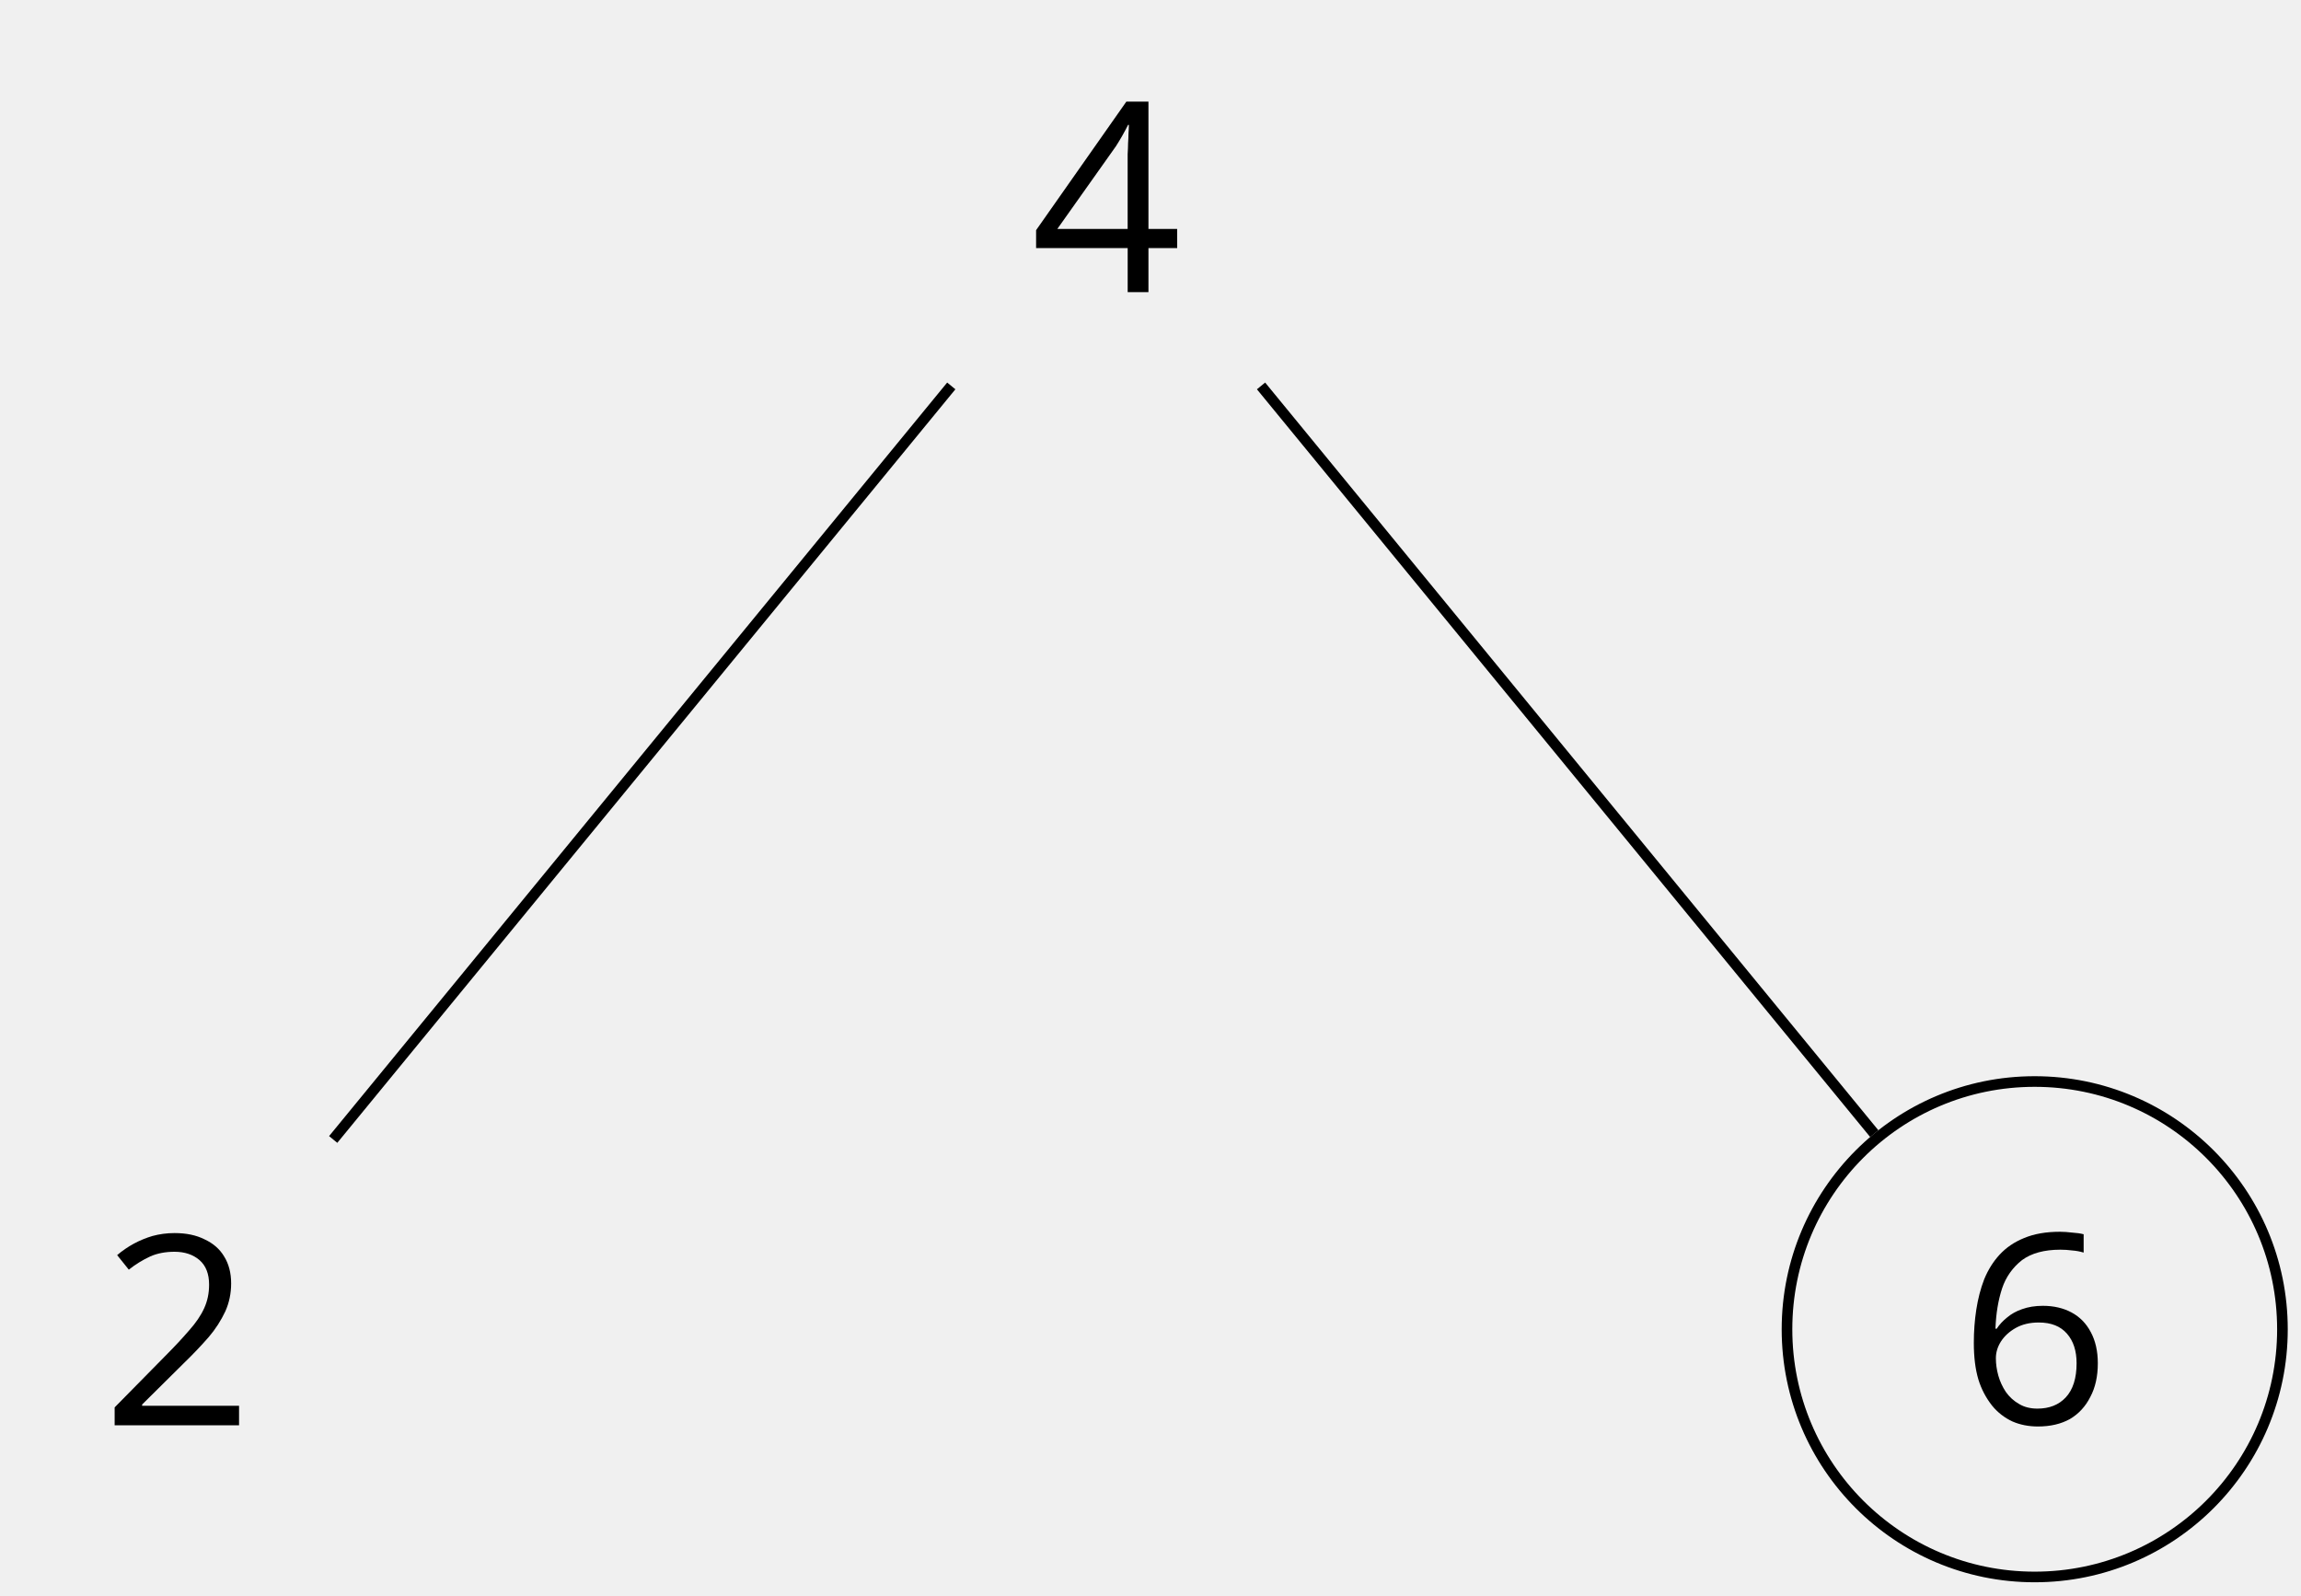
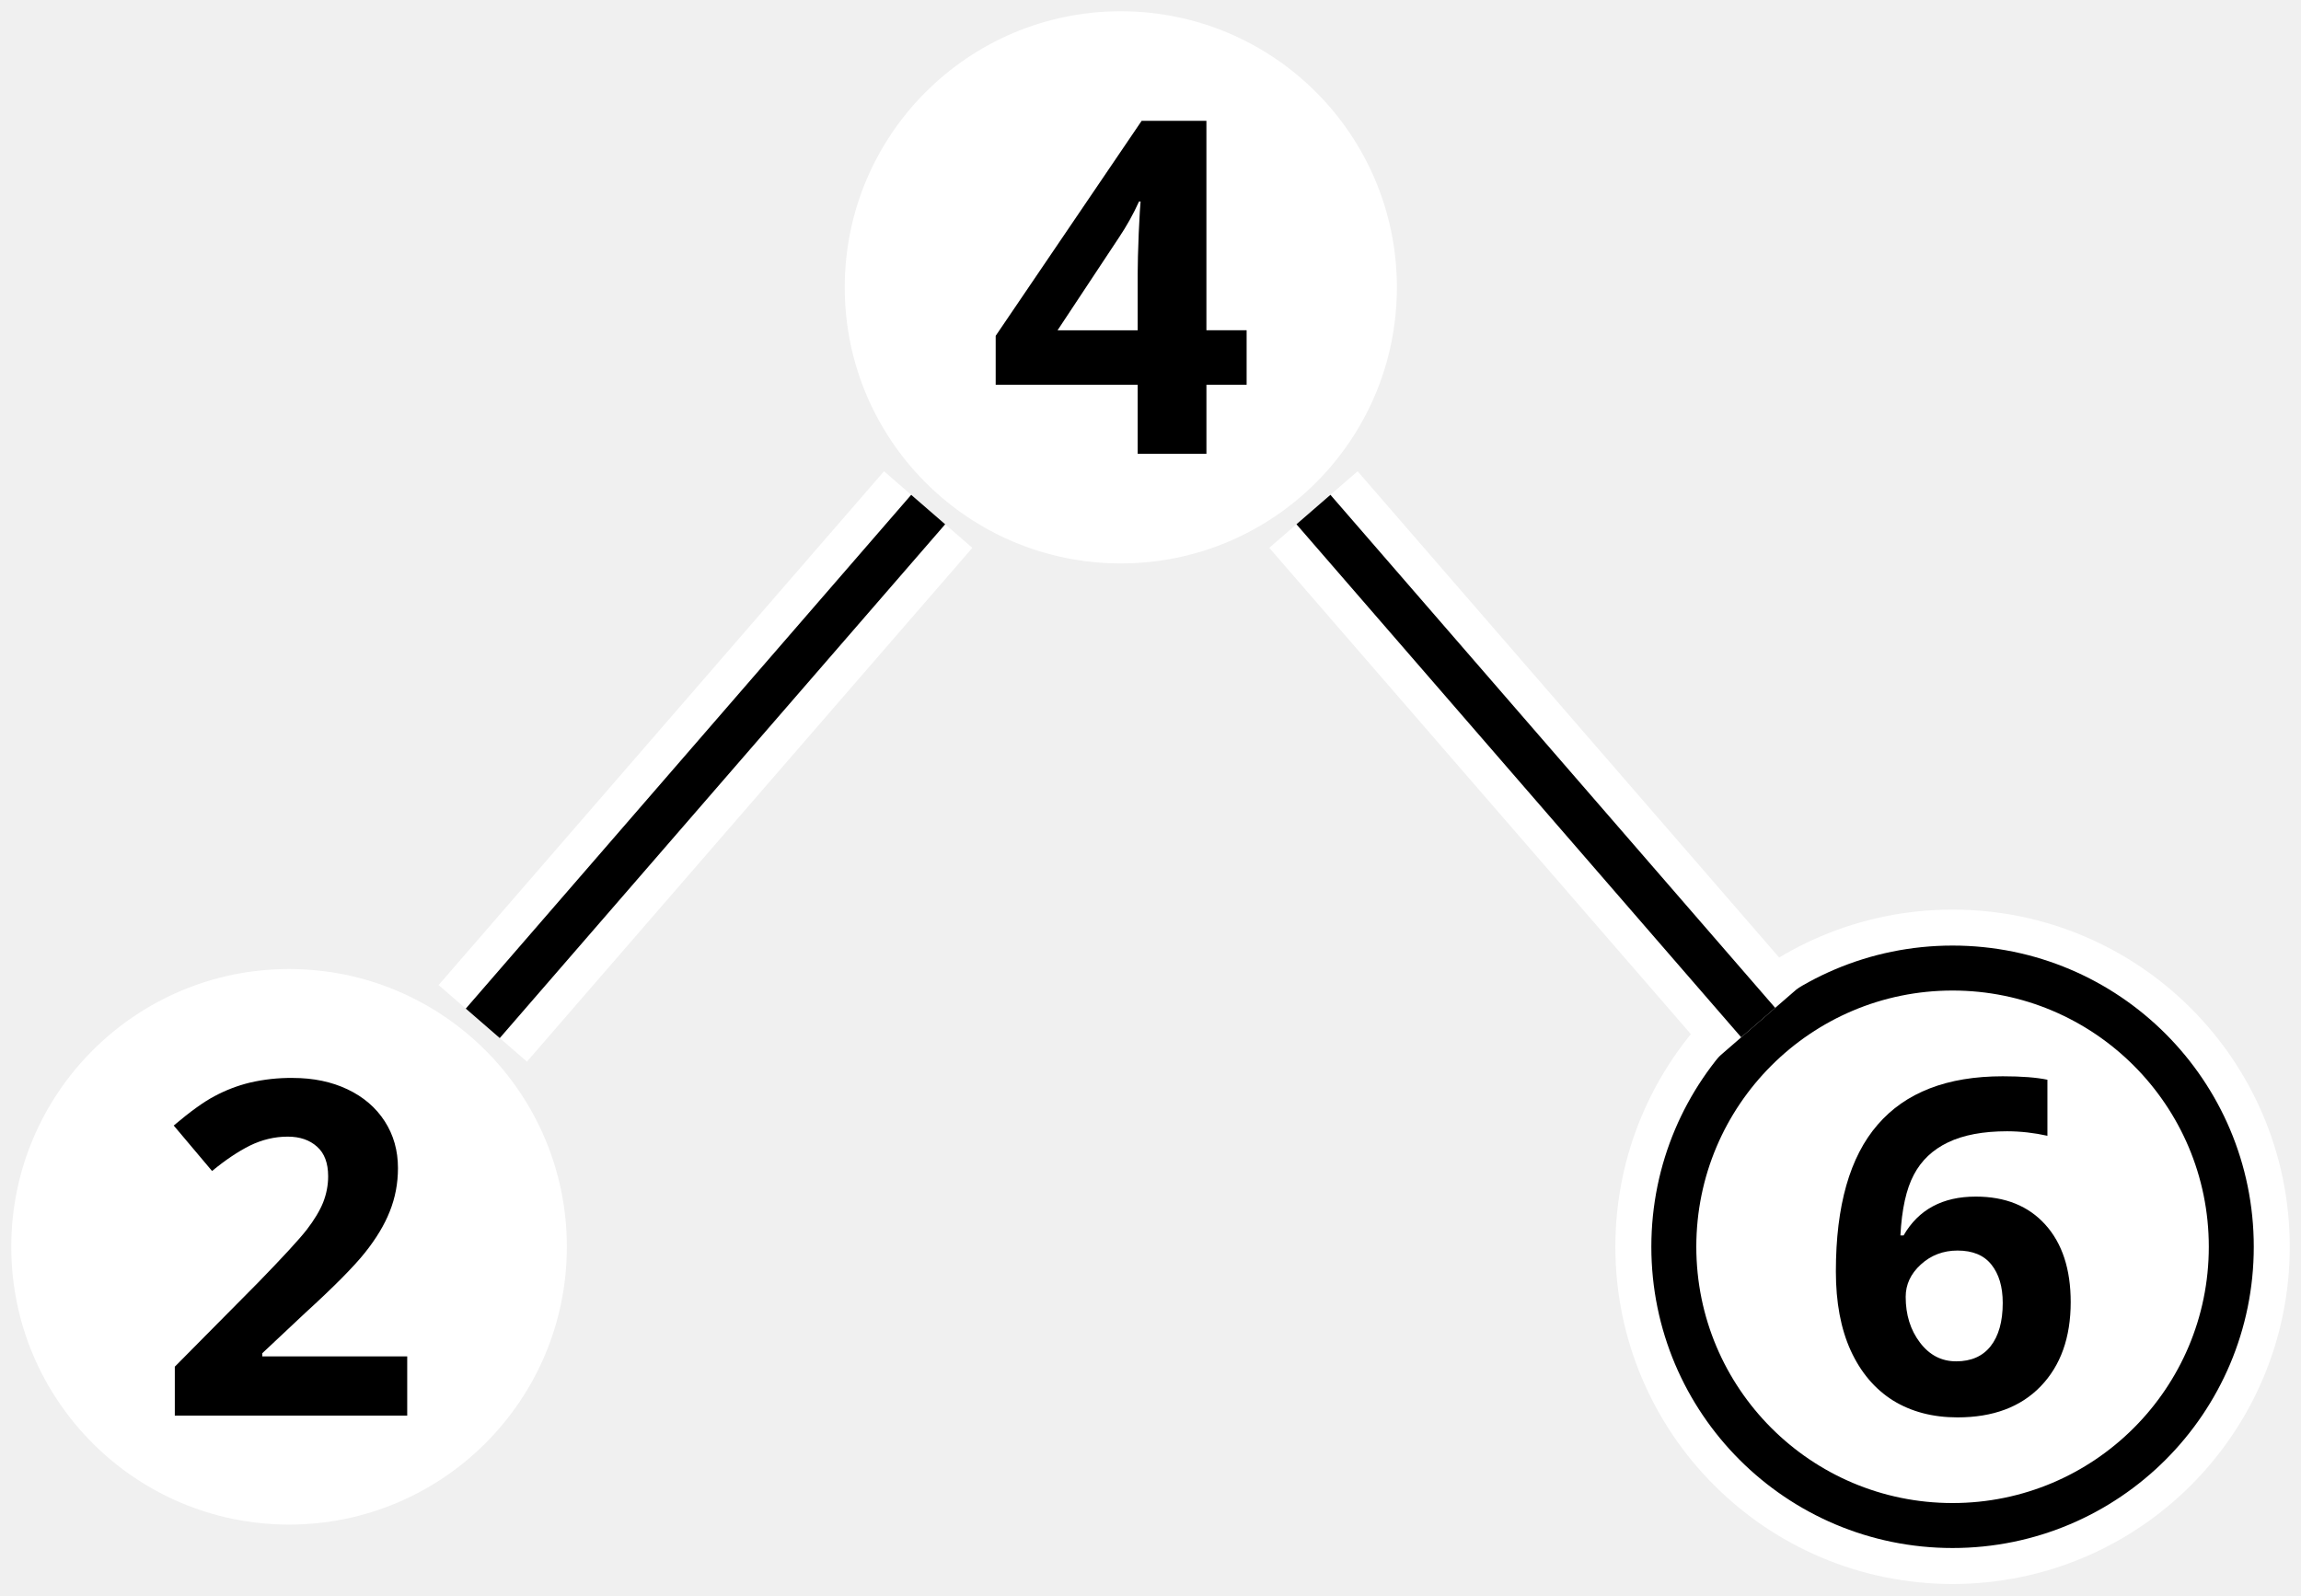
- <svg xmlns="http://www.w3.org/2000/svg" xmlns:xlink="http://www.w3.org/1999/xlink" width="115.211" height="79.888" viewBox="0 0 86.408 59.916">
-   <defs>
-     <symbol overflow="visible" id="a">
-       <path style="stroke:none" d="M5.516-1.656H4.437V0h-.78v-1.656H.218v-.672l3.39-4.828h.829v4.781h1.078Zm-1.86-.719v-2.812c.008-.145.016-.282.016-.407.008-.125.015-.242.015-.36.008-.112.016-.222.016-.327h-.031a8.926 8.926 0 0 1-.453.797L1.016-2.375Zm0 0" />
-     </symbol>
-     <symbol overflow="visible" id="b">
-       <path style="stroke:none" d="M5.156 0H.484v-.672l1.907-1.937c.351-.352.648-.672.89-.954.25-.28.438-.554.563-.828.125-.27.187-.566.187-.89 0-.407-.12-.711-.36-.922-.241-.207-.554-.313-.937-.313-.343 0-.648.059-.906.172a3.98 3.98 0 0 0-.812.5L.578-6.39a3.618 3.618 0 0 1 1.328-.719c.258-.07.535-.109.828-.109.438 0 .813.078 1.125.235.32.148.567.359.735.64.176.282.265.621.265 1.016 0 .375-.074.726-.218 1.047a4.278 4.278 0 0 1-.625.968c-.274.313-.59.649-.954 1L1.516-.78v.047h3.64Zm0 0" />
-     </symbol>
-     <symbol overflow="visible" id="d">
-       <path style="stroke:none" d="M.563-3.047c0-.426.03-.844.093-1.25s.16-.785.297-1.14c.145-.352.336-.66.578-.922.25-.27.555-.477.922-.625.375-.157.82-.235 1.344-.235.144 0 .3.012.469.032.164.011.304.03.421.062v.688a1.886 1.886 0 0 0-.421-.079 3.438 3.438 0 0 0-.454-.03c-.605 0-1.085.132-1.437.39a2.224 2.224 0 0 0-.75 1.062c-.148.45-.23.953-.25 1.516h.047c.101-.156.234-.297.39-.422.157-.133.344-.238.563-.313.227-.082.488-.125.781-.125.414 0 .774.086 1.078.25.313.168.551.415.72.735.175.324.265.715.265 1.172 0 .492-.094.914-.282 1.265-.18.356-.433.633-.765.829-.336.187-.734.28-1.203.28-.344 0-.664-.062-.953-.187a2.15 2.15 0 0 1-.766-.594 3.016 3.016 0 0 1-.516-.984C.617-2.066.563-2.523.563-3.047Zm2.39 2.469c.445 0 .8-.14 1.063-.422.27-.29.406-.719.406-1.281 0-.469-.121-.836-.36-1.11C3.82-3.67 3.47-3.812 3-3.812c-.336 0-.621.07-.86.203-.242.136-.43.308-.562.515-.125.2-.187.406-.187.625 0 .211.03.43.093.656.063.22.157.422.282.61.132.187.3.34.5.453.195.117.425.172.687.172Zm0 0" />
-     </symbol>
-     <clipPath id="c">
-       <path d="M61 34h25.406v25.914H61Zm0 0" />
-     </clipPath>
-   </defs>
-   <use xlink:href="#a" x="38.69" y="10.971" style="fill:#000;fill-opacity:1" />
-   <use xlink:href="#b" x="3.821" y="53.522" style="fill:#000;fill-opacity:1" />
-   <path style="fill:none;stroke-width:.399;stroke-linecap:butt;stroke-linejoin:miter;stroke:#000;stroke-opacity:1;stroke-miterlimit:10" d="m-5.815-7.096-23.211-28.297" transform="matrix(1 0 0 -1 41.538 7.396)" />
-   <g clip-path="url(#c)">
-     <path style="fill:none;stroke-width:.399;stroke-linecap:butt;stroke-linejoin:miter;stroke:#000;stroke-opacity:1;stroke-miterlimit:10" d="M44.173-42.522a9.305 9.305 0 0 1-9.305 9.305c-5.136 0-9.3-4.164-9.3-9.305a9.3 9.3 0 0 1 9.3-9.3c5.137 0 9.305 4.163 9.305 9.3Zm0 0" transform="matrix(1 0 0 -1 41.538 7.396)" />
-   </g>
-   <use xlink:href="#d" x="73.559" y="53.474" style="fill:#000;fill-opacity:1" />
-   <path style="fill:none;stroke-width:.399;stroke-linecap:butt;stroke-linejoin:miter;stroke:#000;stroke-opacity:1;stroke-miterlimit:10" d="m5.817-7.096 23.028-28.078" transform="matrix(1 0 0 -1 41.538 7.396)" />
+ <svg xmlns="http://www.w3.org/2000/svg" width="135.969" height="94.264" viewBox="0 0 135.969 94.264">
+   <path d="M12.235 0c0 6.757-5.478 12.235-12.235 12.235S-12.235 6.757-12.235 0-6.757-12.235 0-12.235 12.235-6.757 12.235 0z" style="fill:#fff;fill-opacity:1;fill-rule:nonzero;stroke:none" transform="matrix(1.33333 0 0 -1.33333 66.23 16.98)" />
+   <path d="M11.473-3.06H9.692V0H6.645v-3.06H.352v-2.167l6.469-9.528h2.87v9.282h1.782ZM6.645-5.472v-2.508c0-.413.015-1.014.047-1.805.038-.797.064-1.26.082-1.394h-.07c-.252.556-.551 1.095-.903 1.617l-2.707 4.09zm0 0" style="fill:#000;fill-opacity:1;fill-rule:nonzero;stroke:none" aria-label="4" transform="matrix(1.33333 0 0 1.33333 58.367 26.813)" />
+   <path d="M-24.551-42.52c0 6.799-5.512 12.31-12.311 12.31-6.8 0-12.311-5.511-12.311-12.31 0-6.8 5.512-12.311 12.31-12.311 6.8 0 12.312 5.512 12.312 12.31z" style="fill:#fff;fill-opacity:1;fill-rule:nonzero;stroke:none" transform="matrix(1.33333 0 0 -1.33333 66.23 16.98)" />
+   <path d="M11.133 0H.833v-2.168l3.702-3.738C5.628-7.03 6.343-7.807 6.68-8.238c.334-.436.577-.838.726-1.207.147-.375.223-.762.223-1.16 0-.586-.164-1.023-.492-1.313-.328-.296-.762-.445-1.301-.445-.58 0-1.137.135-1.676.398-.533.267-1.09.642-1.676 1.125L.785-12.855c.727-.615 1.327-1.049 1.805-1.3a6.617 6.617 0 0 1 1.559-.599 7.977 7.977 0 0 1 1.91-.21c.914 0 1.722.17 2.425.503.71.337 1.26.809 1.653 1.418.39.604.586 1.295.586 2.075 0 .68-.123 1.32-.364 1.921-.234.595-.603 1.205-1.101 1.829-.501.627-1.383 1.517-2.649 2.671L4.711-2.765v.14h6.422zm0 0" style="fill:#000;fill-opacity:1;fill-rule:nonzero;stroke:none" aria-label="2" transform="matrix(1.33333 0 0 1.33333 9.219 83.648)" />
+   <path d="m-8.537-9.847-19.74-22.77" style="fill:none;stroke:#fff;stroke-width:5.181;stroke-linecap:butt;stroke-linejoin:miter;stroke-miterlimit:10;stroke-dasharray:none;stroke-opacity:1" transform="matrix(1.33333 0 0 -1.33333 66.23 16.98)" />
+   <path d="m-8.537-9.847-19.74-22.77" style="fill:none;stroke:#000;stroke-width:1.993;stroke-linecap:butt;stroke-linejoin:miter;stroke-miterlimit:10;stroke-dasharray:none;stroke-opacity:1" transform="matrix(1.33333 0 0 -1.33333 66.23 16.98)" />
+   <path d="M49.215-42.52c0 6.822-5.53 12.353-12.353 12.353-6.822 0-12.353-5.53-12.353-12.353 0-6.823 5.53-12.353 12.353-12.353 6.823 0 12.353 5.53 12.353 12.353z" style="fill:#fff;fill-opacity:1;fill-rule:nonzero;stroke:#fff;stroke-width:5.181;stroke-linecap:butt;stroke-linejoin:miter;stroke-miterlimit:10;stroke-dasharray:none;stroke-opacity:1" transform="matrix(1.33333 0 0 -1.33333 66.23 16.98)" />
+   <path d="M49.215-42.52c0 6.822-5.53 12.353-12.353 12.353-6.822 0-12.353-5.53-12.353-12.353 0-6.823 5.53-12.353 12.353-12.353 6.823 0 12.353 5.53 12.353 12.353z" style="fill:none;stroke:#000;stroke-width:1.993;stroke-linecap:butt;stroke-linejoin:miter;stroke-miterlimit:10;stroke-dasharray:none;stroke-opacity:1" transform="matrix(1.33333 0 0 -1.33333 66.23 16.98)" />
+   <path d="M.726-6.268c0-2.912.616-5.08 1.852-6.504 1.233-1.43 3.082-2.145 5.543-2.145.844 0 1.503.053 1.98.153v2.484a8.32 8.32 0 0 0-1.781-.2c-1.072 0-1.945.165-2.625.493-.674.322-1.178.797-1.512 1.43-.337.632-.536 1.532-.597 2.695h.14c.662-1.149 1.729-1.723 3.2-1.723 1.312 0 2.337.416 3.082 1.242.75.83 1.125 1.975 1.125 3.434 0 1.57-.446 2.818-1.336 3.738C8.912-.257 7.687.2 6.117.2 5.02.2 4.069-.049 3.257-.55c-.805-.506-1.43-1.245-1.874-2.214C.943-3.731.726-4.9.726-6.268Zm5.332 3.984c.662 0 1.172-.223 1.524-.668.357-.451.539-1.093.539-1.922 0-.718-.17-1.283-.504-1.699-.328-.413-.83-.621-1.5-.621-.633 0-1.178.208-1.629.621-.445.407-.668.885-.668 1.43 0 .797.211 1.473.633 2.027.422.557.955.832 1.605.832zm0 0" style="fill:#000;fill-opacity:1;fill-rule:nonzero;stroke:none" aria-label="6" transform="matrix(1.33333 0 0 1.33333 107.516 83.487)" />
+   <path d="m8.537-9.847 19.712-22.737" style="fill:none;stroke:#fff;stroke-width:5.181;stroke-linecap:butt;stroke-linejoin:miter;stroke-miterlimit:10;stroke-dasharray:none;stroke-opacity:1" transform="matrix(1.33333 0 0 -1.33333 66.23 16.98)" />
+   <path d="m8.537-9.847 19.712-22.737" style="fill:none;stroke:#000;stroke-width:1.993;stroke-linecap:butt;stroke-linejoin:miter;stroke-miterlimit:10;stroke-dasharray:none;stroke-opacity:1" transform="matrix(1.33333 0 0 -1.33333 66.23 16.98)" />
</svg>
